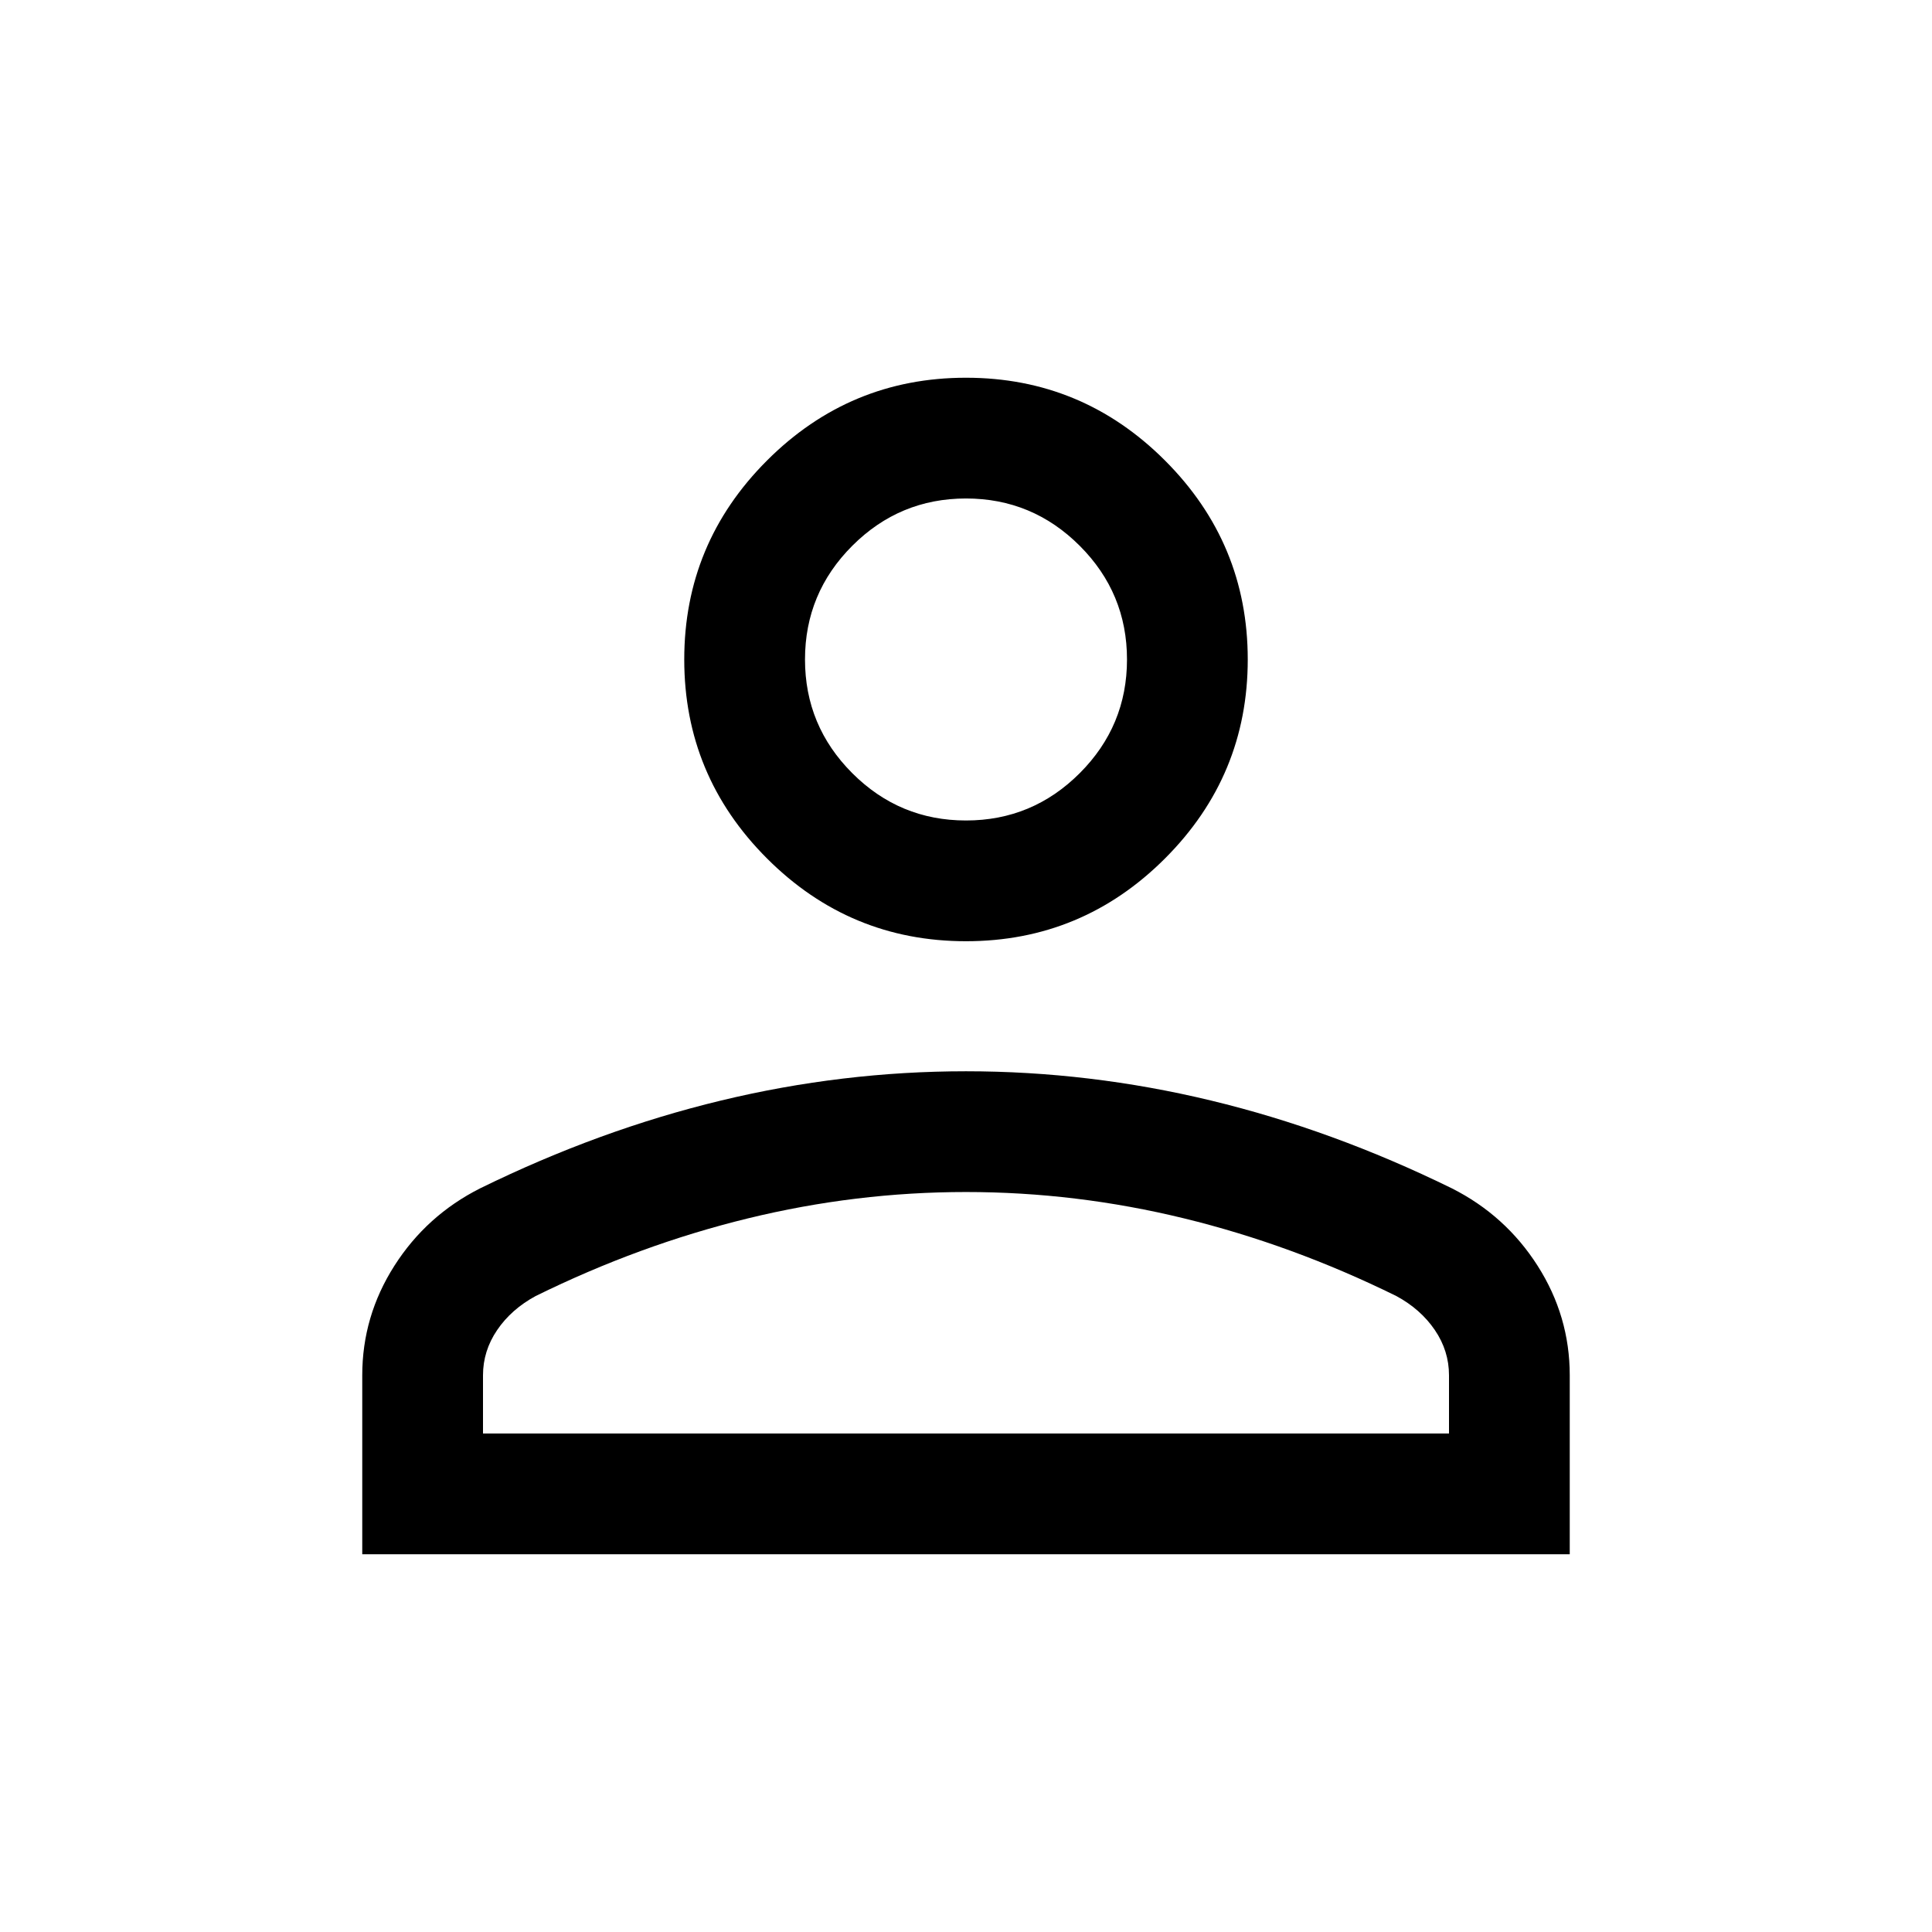
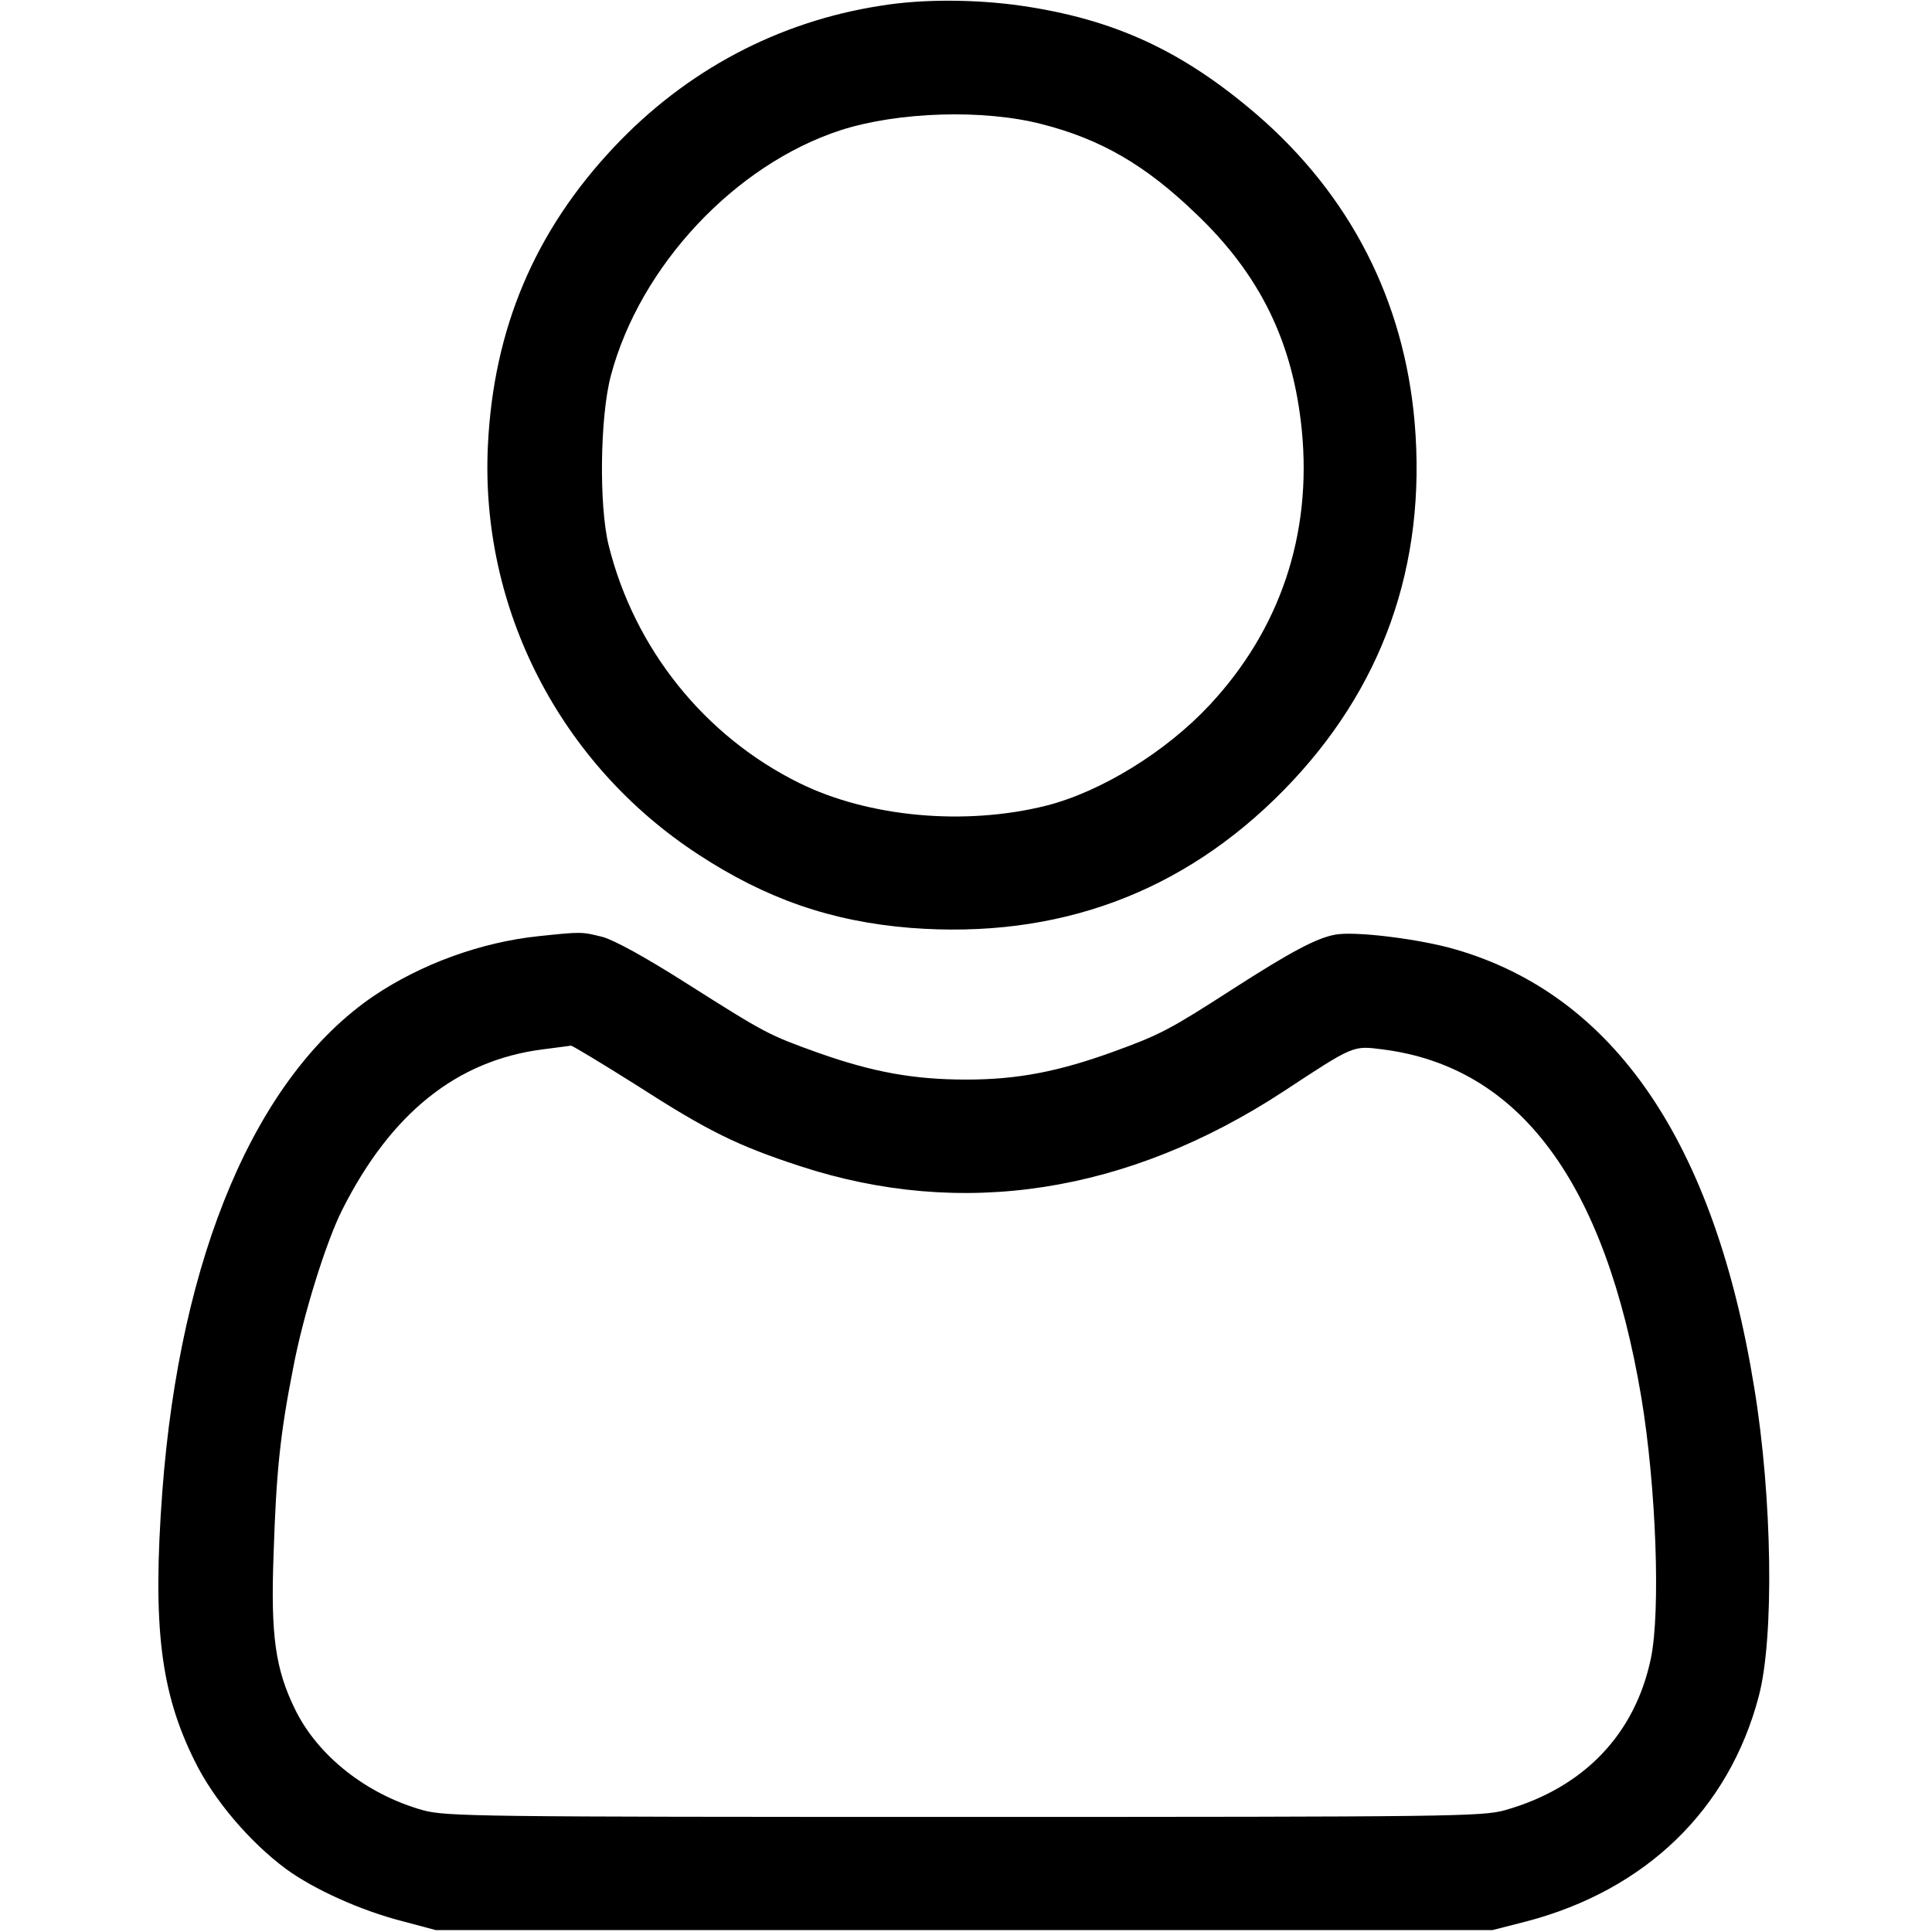
- <svg xmlns="http://www.w3.org/2000/svg" viewBox="0 -960 960 960">
-   <path d="M480-492.309q-57.749 0-98.874-41.124-41.125-41.125-41.125-98.874 0-57.75 41.125-98.874 41.125-41.125 98.874-41.125 57.749 0 98.874 41.125 41.125 41.124 41.125 98.874 0 57.749-41.125 98.874-41.125 41.124-98.874 41.124ZM180.001-187.694v-88.922q0-29.384 15.962-54.422 15.961-25.038 42.653-38.5 59.308-29.077 119.654-43.615T480-427.691q61.384 0 121.73 14.538 60.346 14.538 119.654 43.615 26.692 13.462 42.653 38.5 15.962 25.038 15.962 54.422v88.922H180.001ZM240-247.693h480v-28.923q0-12.154-7.039-22.5-7.038-10.346-19.115-16.885-51.692-25.461-105.418-38.577Q534.702-367.693 480-367.693t-108.428 13.115q-53.726 13.116-105.418 38.577-12.077 6.539-19.115 16.885Q240-288.77 240-276.616v28.923Zm240-304.614q33 0 56.5-23.5t23.5-56.5q0-33-23.5-56.5t-56.5-23.5q-33 0-56.5 23.5t-23.5 56.5q0 33 23.5 56.5t56.5 23.5Zm0-80Zm0 384.614Z" />
+ <svg xmlns="http://www.w3.org/2000/svg" version="1.0" viewBox="0 0 512 512" preserveAspectRatio="xMidYMid meet">
+   <g transform="translate(0,512) scale(0.1,-0.1)" stroke="none">
+     <path d="M2335 5105 c-273 -42 -517 -172 -708 -375 -210 -223 -319 -481 -334 -790 -21 -432 191 -845 557 -1084 180 -118 353 -178 563 -195 389 -30 721 92 989 365 262 267 379 596 347 974 -28 324 -171 603 -419 817 -196 168 -376 252 -625 288 -120 17 -260 18 -370 0z m426 -314 c157 -40 275 -109 407 -236 172 -163 259 -343 282 -576 27 -276 -58 -528 -245 -728 -116 -124 -287 -229 -432 -266 -215 -54 -471 -31 -655 60 -251 124 -437 356 -505 630 -26 105 -23 342 6 450 77 290 329 559 609 650 152 49 379 56 533 16z" />
+     <path d="M1427 2639 c-153 -16 -311 -74 -436 -158 -312 -212 -514 -686 -561 -1316 -26 -354 -5 -529 86 -712 50 -102 145 -214 242 -286 74 -54 198 -110 307 -138 l90 -24 1400 0 1400 0 90 23 c316 83 537 296 616 597 41 155 36 525 -12 817 -105 650 -371 1040 -792 1162 -96 28 -268 49 -319 39 -49 -9 -117 -45 -271 -144 -166 -107 -192 -121 -316 -166 -146 -53 -255 -74 -390 -74 -140 0 -248 20 -390 70 -134 48 -140 51 -350 184 -110 70 -192 115 -224 124 -56 14 -56 14 -170 2z m260 -395 c188 -121 267 -160 432 -214 430 -141 869 -73 1283 198 187 123 183 121 262 111 363 -46 590 -351 686 -924 39 -236 51 -565 25 -690 -42 -201 -178 -343 -386 -402 -60 -17 -139 -18 -1434 -18 -1298 0 -1373 1 -1435 18 -149 42 -278 144 -338 267 -52 106 -65 195 -57 410 7 217 17 318 52 495 26 138 87 334 130 419 129 256 304 396 531 425 37 5 71 9 75 10 4 0 82 -47 174 -105z" />
+   </g>
</svg>
